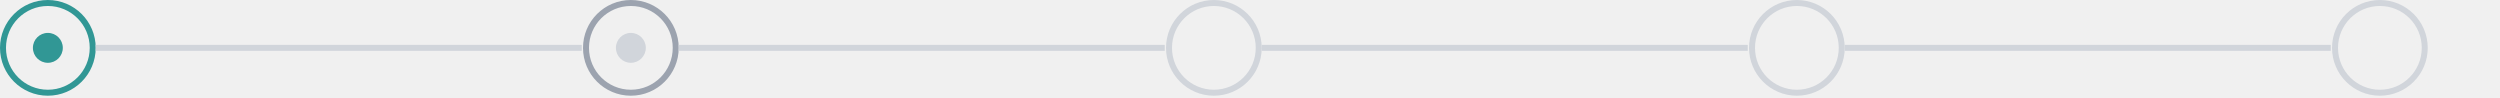
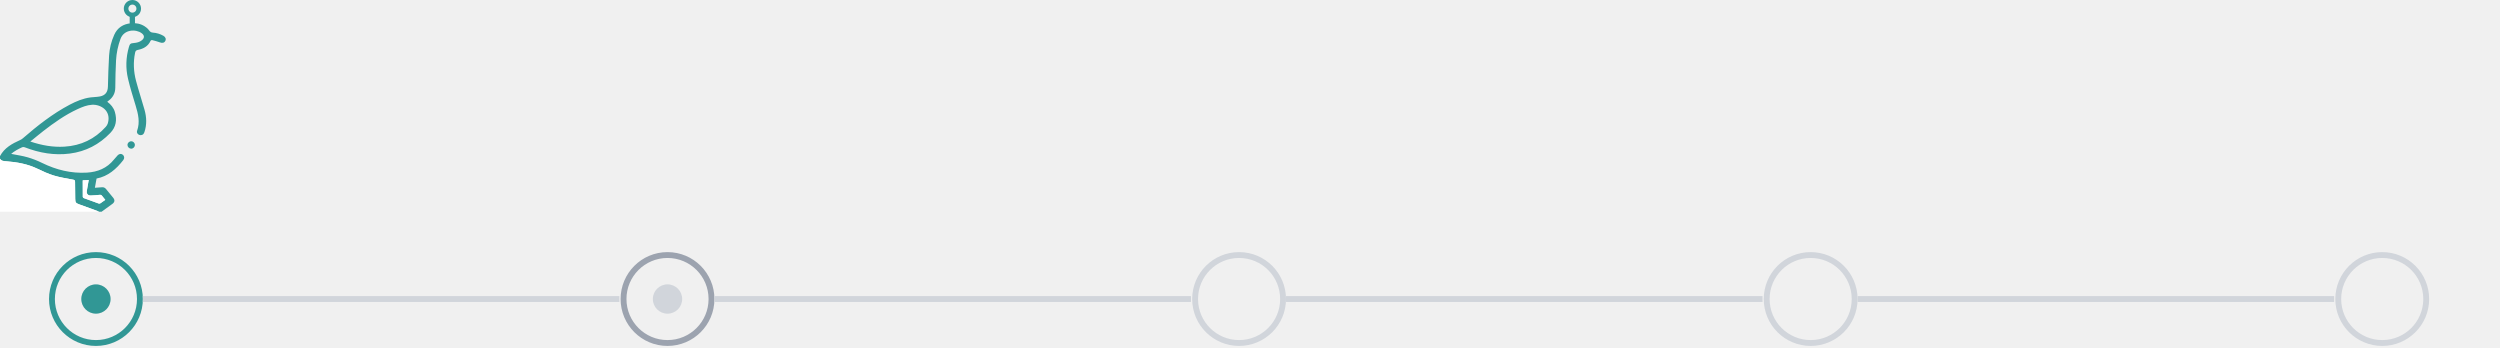
- <svg xmlns="http://www.w3.org/2000/svg" width="1050" height="41" viewBox="0 0 1050 41" fill="none">
-   <circle cx="999.553" cy="20.1" r="18.843" stroke="#D1D5DB" stroke-width="2.512" />
-   <circle cx="509.826" cy="20.1" r="18.843" stroke="#D1D5DB" stroke-width="2.512" />
-   <rect x="529.925" y="18.843" width="204.139" height="2.512" fill="#D1D5DB" />
-   <circle cx="754.689" cy="20.1" r="18.843" stroke="#D1D5DB" stroke-width="2.512" />
-   <rect x="774.789" y="18.843" width="204.139" height="2.512" fill="#D1D5DB" />
-   <circle cx="264.963" cy="20.1" r="18.843" stroke="#9CA3AF" stroke-width="2.512" />
-   <circle cx="264.963" cy="20.1" r="6.281" fill="#D1D5DB" />
-   <rect x="285.062" y="18.843" width="204.139" height="2.512" fill="#D1D5DB" />
-   <circle cx="20.1" cy="20.1" r="18.843" stroke="#319795" stroke-width="2.512" />
-   <circle cx="20.1" cy="20.1" r="6.281" fill="#319795" />
-   <rect x="40.199" y="18.843" width="204.139" height="2.512" fill="#D1D5DB" />
+ <svg xmlns="http://www.w3.org/2000/svg" width="1071" height="149" viewBox="0 0 1071 149" fill="none">
+   <circle cx="1020.55" cy="128.1" r="18.843" stroke="#D1D5DB" stroke-width="2.512" />
+   <circle cx="530.826" cy="128.1" r="18.843" stroke="#D1D5DB" stroke-width="2.512" />
+   <rect x="550.925" y="126.843" width="204.139" height="2.512" fill="#D1D5DB" />
+   <circle cx="775.689" cy="128.1" r="18.843" stroke="#D1D5DB" stroke-width="2.512" />
+   <rect x="795.789" y="126.843" width="204.139" height="2.512" fill="#D1D5DB" />
+   <circle cx="285.963" cy="128.1" r="18.843" stroke="#9CA3AF" stroke-width="2.512" />
+   <circle cx="285.963" cy="128.1" r="6.281" fill="#D1D5DB" />
+   <rect x="306.062" y="126.843" width="204.139" height="2.512" fill="#D1D5DB" />
+   <circle cx="41.1" cy="128.1" r="18.843" stroke="#319795" stroke-width="2.512" />
+   <circle cx="41.1" cy="128.1" r="6.281" fill="#319795" />
+   <rect x="61.199" y="126.843" width="204.139" height="2.512" fill="#D1D5DB" />
+   <path d="M0.002 66.884C1.873 63.337 5.154 61.559 8.615 59.998C9.013 59.817 9.404 59.584 9.732 59.297C16.002 53.872 22.485 48.742 29.856 44.857C32.676 43.371 35.601 42.143 38.795 41.728C40.119 41.556 41.474 41.573 42.781 41.323C45.141 40.873 46.171 39.442 46.233 37.072C46.348 32.634 46.46 28.194 46.735 23.765C46.923 20.716 47.674 17.746 48.919 14.944C50.294 11.853 52.806 10.268 56.117 9.961C58.201 9.768 60.219 10.139 62.004 11.287C62.696 11.733 63.368 12.308 63.84 12.973C64.287 13.601 64.71 13.921 65.5 13.974C67.083 14.078 68.591 14.533 69.983 15.325C70.93 15.862 71.246 16.733 70.802 17.563C70.361 18.388 69.484 18.538 68.492 18.155C67.404 17.737 66.258 17.459 65.127 17.168C64.954 17.123 64.597 17.288 64.526 17.444C63.464 19.817 61.449 20.904 59.071 21.378C58.252 21.541 58.023 21.89 57.873 22.606C57.019 26.677 57.234 30.725 58.296 34.701C59.398 38.826 60.736 42.888 61.903 46.997C62.81 50.191 62.954 53.407 61.858 56.609C61.607 57.346 61.195 57.858 60.366 57.899C59.293 57.953 58.385 57.011 58.74 56.012C60.044 52.336 59.2 48.833 58.127 45.3C56.97 41.489 55.78 37.68 54.862 33.81C53.778 29.244 53.913 24.64 55.236 20.104C55.627 18.764 55.908 18.552 57.33 18.43C58.547 18.326 59.723 18.07 60.714 17.297C61.958 16.327 61.978 15.191 60.719 14.247C58.184 12.349 53.133 12.553 51.622 16.664C50.523 19.651 49.88 22.724 49.713 25.876C49.507 29.759 49.427 33.65 49.392 37.538C49.371 39.886 48.426 41.68 46.599 43.071C46.413 43.213 46.221 43.351 46.035 43.493C46.018 43.506 46.016 43.541 45.989 43.615C47.491 44.748 48.693 46.15 49.226 48.005C50.182 51.338 49.758 54.359 47.247 56.968C42.484 61.919 36.747 64.902 29.922 65.787C23.277 66.648 16.906 65.526 10.712 63.138C10.202 62.94 9.788 62.937 9.299 63.168C7.689 63.928 6.126 64.753 4.784 65.924C7.178 66.406 9.57 66.735 11.864 67.396C13.99 68.009 16.081 68.842 18.069 69.817C24.13 72.788 30.487 74.354 37.238 73.951C41.81 73.678 45.831 72.077 48.798 68.372C49.306 67.737 49.852 67.129 50.41 66.534C51.088 65.814 51.977 65.75 52.659 66.334C53.313 66.893 53.384 67.857 52.802 68.6C49.82 72.409 46.348 75.517 41.366 76.49C41.128 77.803 40.897 79.08 40.649 80.444C41.681 80.371 42.62 80.336 43.551 80.229C44.33 80.139 44.93 80.362 45.422 80.973C46.444 82.242 47.497 83.486 48.516 84.757C49.278 85.707 49.15 86.603 48.161 87.331C46.624 88.461 45.077 89.576 43.535 90.696H42.43C42.194 90.589 41.965 90.465 41.724 90.377C39.116 89.424 36.507 88.477 33.899 87.527C32.475 87.009 32.252 86.705 32.23 85.157C32.194 82.74 32.152 80.324 32.157 77.909C32.157 77.289 31.961 77.084 31.342 76.965C28.595 76.442 25.807 76.02 23.139 75.217C20.724 74.49 18.39 73.422 16.113 72.316C11.831 70.234 7.268 69.442 2.594 69.077C1.588 68.998 0.593 68.993 0 67.982V66.877L0.002 66.884ZM12.996 60.633C17.865 62.262 22.627 63.125 27.58 62.831C34.669 62.411 40.587 59.591 45.33 54.318C45.721 53.885 46.056 53.327 46.214 52.77C47.728 47.419 43.166 44.663 39.435 44.881C37.24 45.009 35.2 45.838 33.218 46.755C27.89 49.217 23.138 52.584 18.524 56.162C16.702 57.575 14.937 59.06 12.996 60.633ZM35.438 77.25C35.438 79.677 35.429 82.008 35.459 84.34C35.46 84.52 35.713 84.79 35.906 84.863C38.011 85.656 40.124 86.426 42.245 87.176C42.457 87.251 42.782 87.237 42.964 87.12C43.688 86.655 44.376 86.133 45.099 85.617C44.611 85.016 44.143 84.483 43.728 83.913C43.445 83.524 43.132 83.423 42.659 83.473C41.409 83.605 40.153 83.707 38.896 83.758C37.676 83.807 36.989 82.991 37.189 81.801C37.447 80.264 37.722 78.729 38.005 77.111C37.093 77.161 36.262 77.205 35.44 77.251L35.438 77.25Z" fill="#319795" />
+   <path d="M0.002 67.987C0.594 68.998 1.59 69.004 2.595 69.082C7.27 69.447 11.833 70.239 16.114 72.32C18.392 73.427 20.724 74.495 23.141 75.222C25.81 76.025 28.596 76.447 31.343 76.97C31.964 77.088 32.16 77.294 32.159 77.913C32.154 80.33 32.195 82.746 32.231 85.161C32.255 86.71 32.478 87.014 33.9 87.532C36.51 88.482 39.119 89.428 41.725 90.382C41.967 90.47 42.196 90.593 42.432 90.701H0.002V67.984V67.987Z" fill="white" />
+   <path d="M57.776 62.13C57.76 63.011 57.019 63.73 56.159 63.696C55.337 63.664 54.62 62.929 54.611 62.112C54.601 61.246 55.33 60.527 56.213 60.529C57.108 60.53 57.794 61.23 57.778 62.13H57.776Z" fill="#319795" />
+   <path d="M35.438 77.25C36.26 77.205 37.091 77.159 38.003 77.109C37.722 78.726 37.447 80.262 37.188 81.8C36.989 82.991 37.675 83.805 38.895 83.756C40.151 83.706 41.407 83.603 42.658 83.472C43.13 83.423 43.443 83.524 43.726 83.911C44.142 84.482 44.609 85.014 45.098 85.615C44.374 86.132 43.687 86.653 42.963 87.118C42.782 87.235 42.455 87.249 42.243 87.175C40.123 86.424 38.01 85.654 35.904 84.861C35.71 84.788 35.459 84.52 35.457 84.338C35.427 82.007 35.437 79.675 35.437 77.248L35.438 77.25Z" fill="white" />
+   <rect x="55.559" y="5.637" width="2.268" height="5.442" rx="1.134" fill="#319795" />
+   <path d="M59.433 3.693C59.433 5.188 58.221 6.4 56.726 6.4C55.23 6.4 54.019 5.188 54.019 3.693C54.019 2.198 55.23 0.986 56.726 0.986C58.221 0.986 59.433 2.198 59.433 3.693Z" stroke="#319795" stroke-width="1.972" />
</svg>
